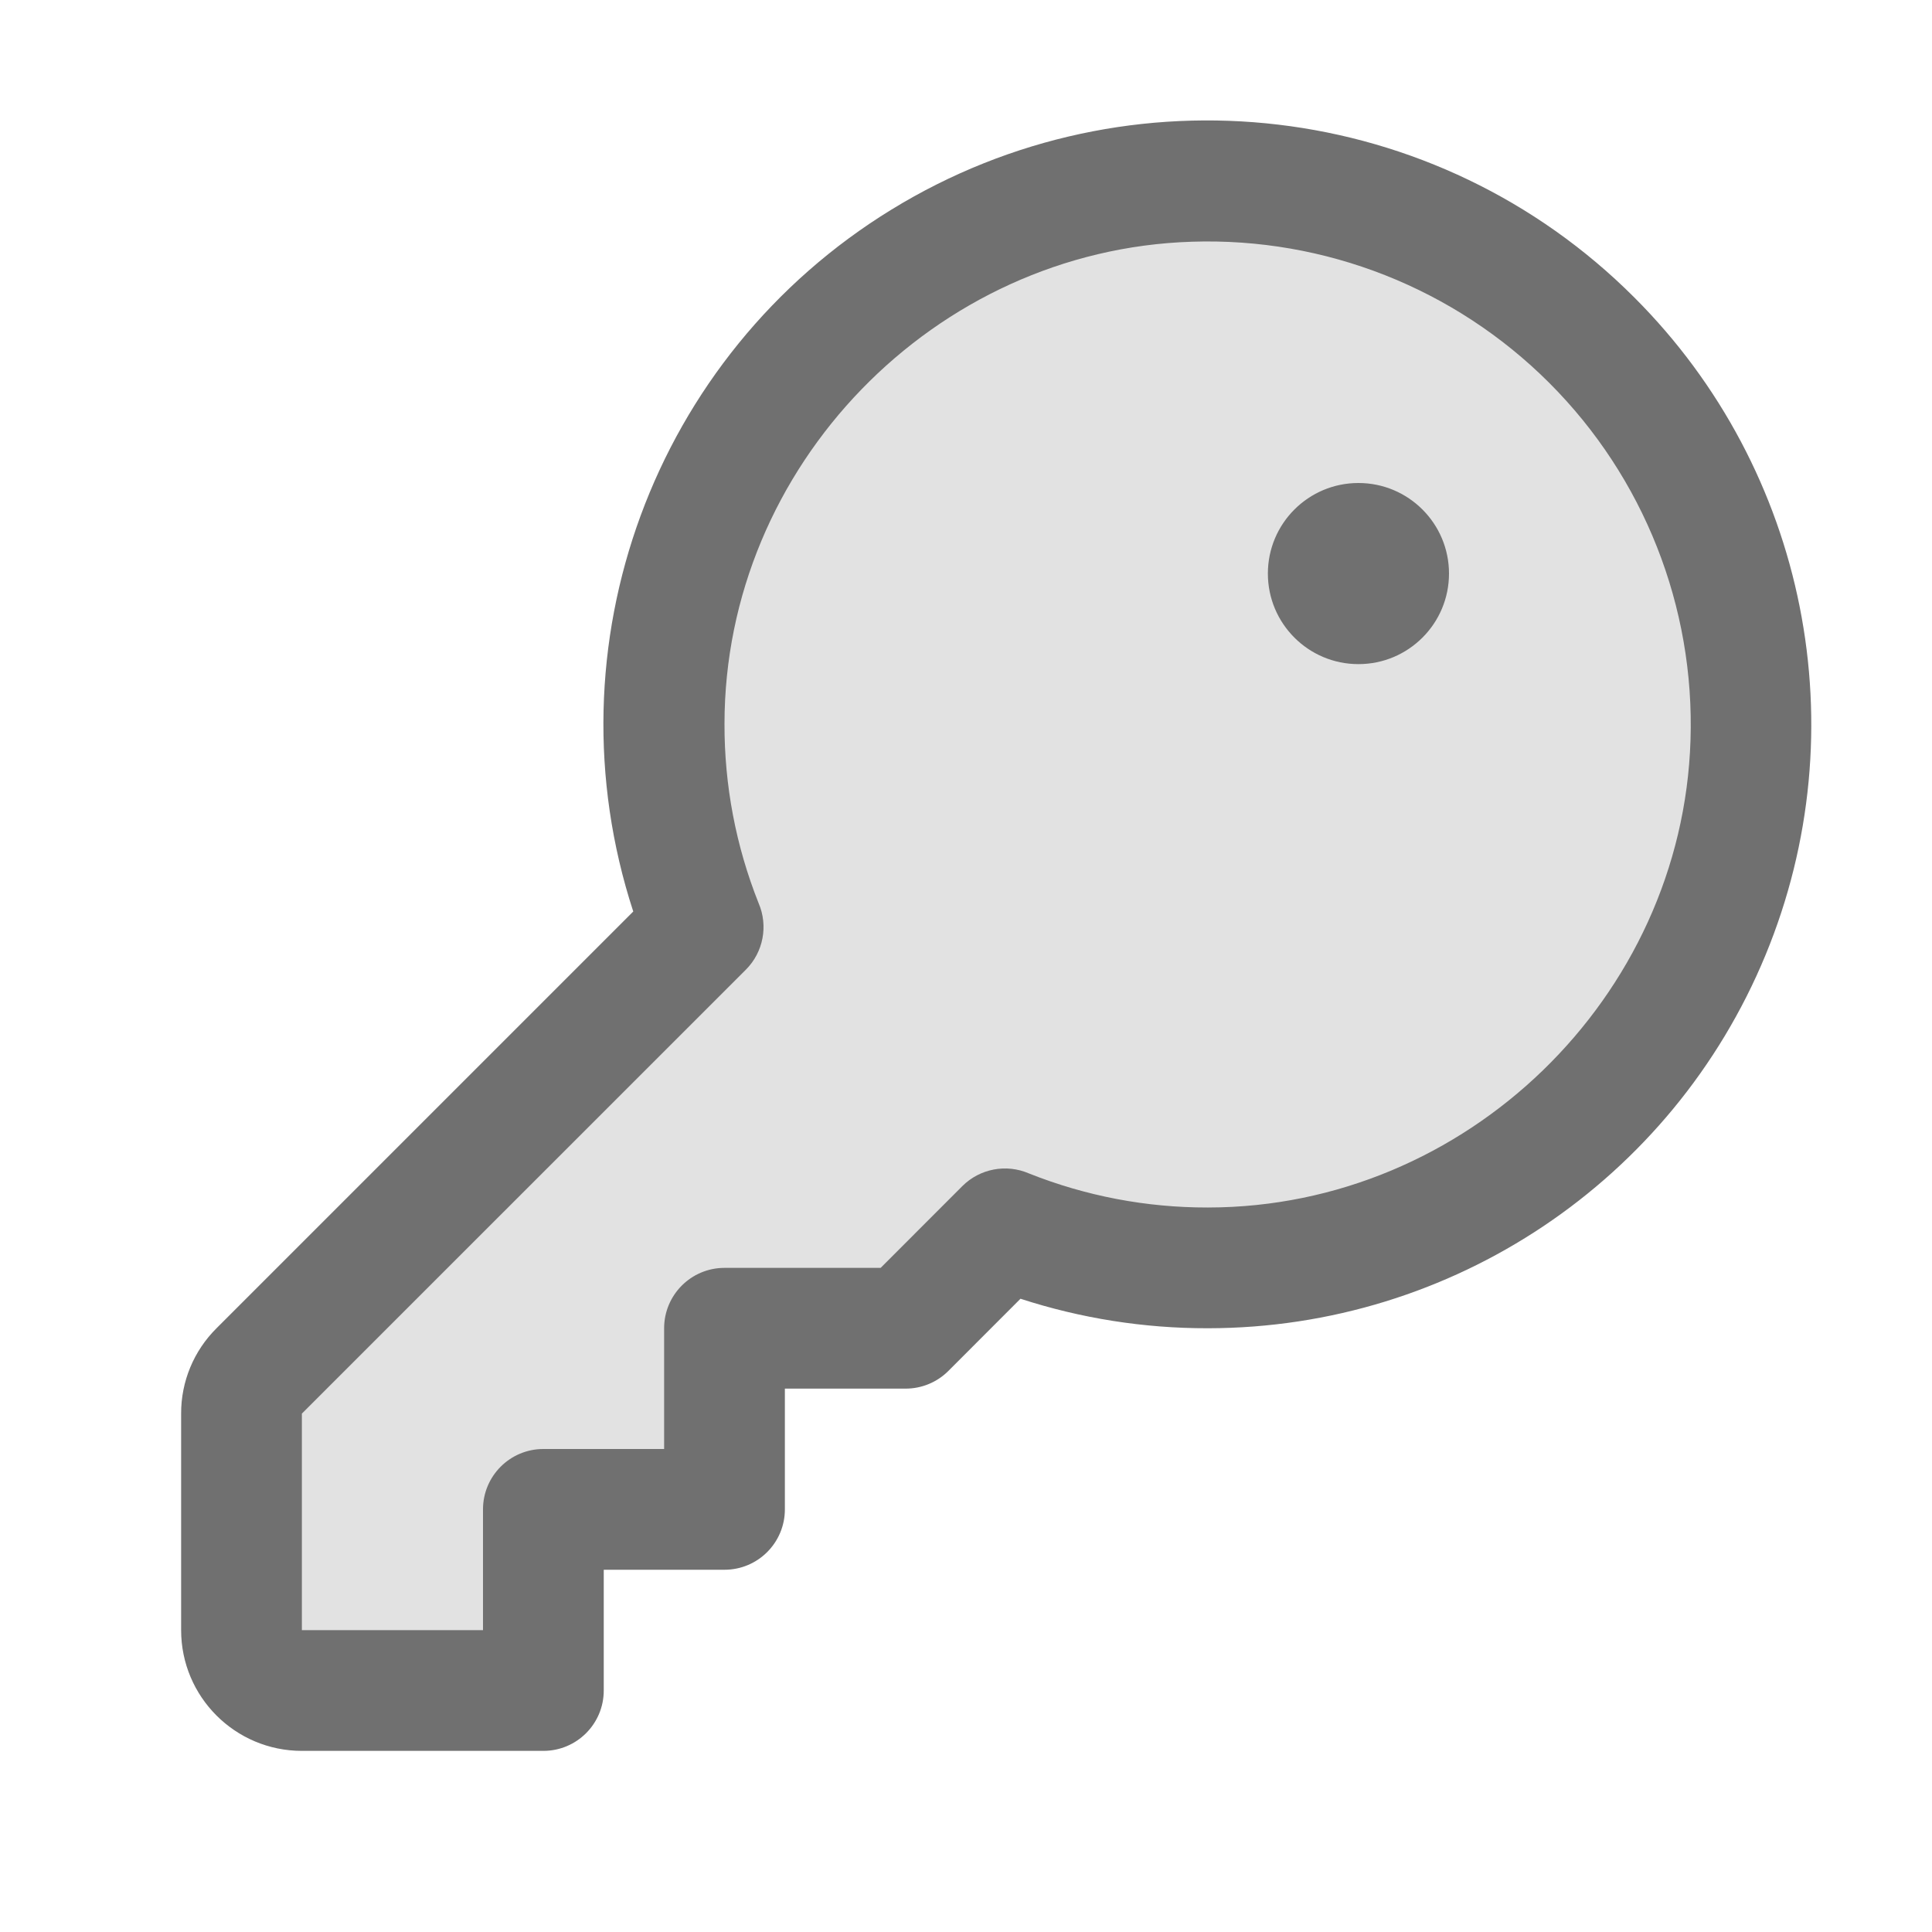
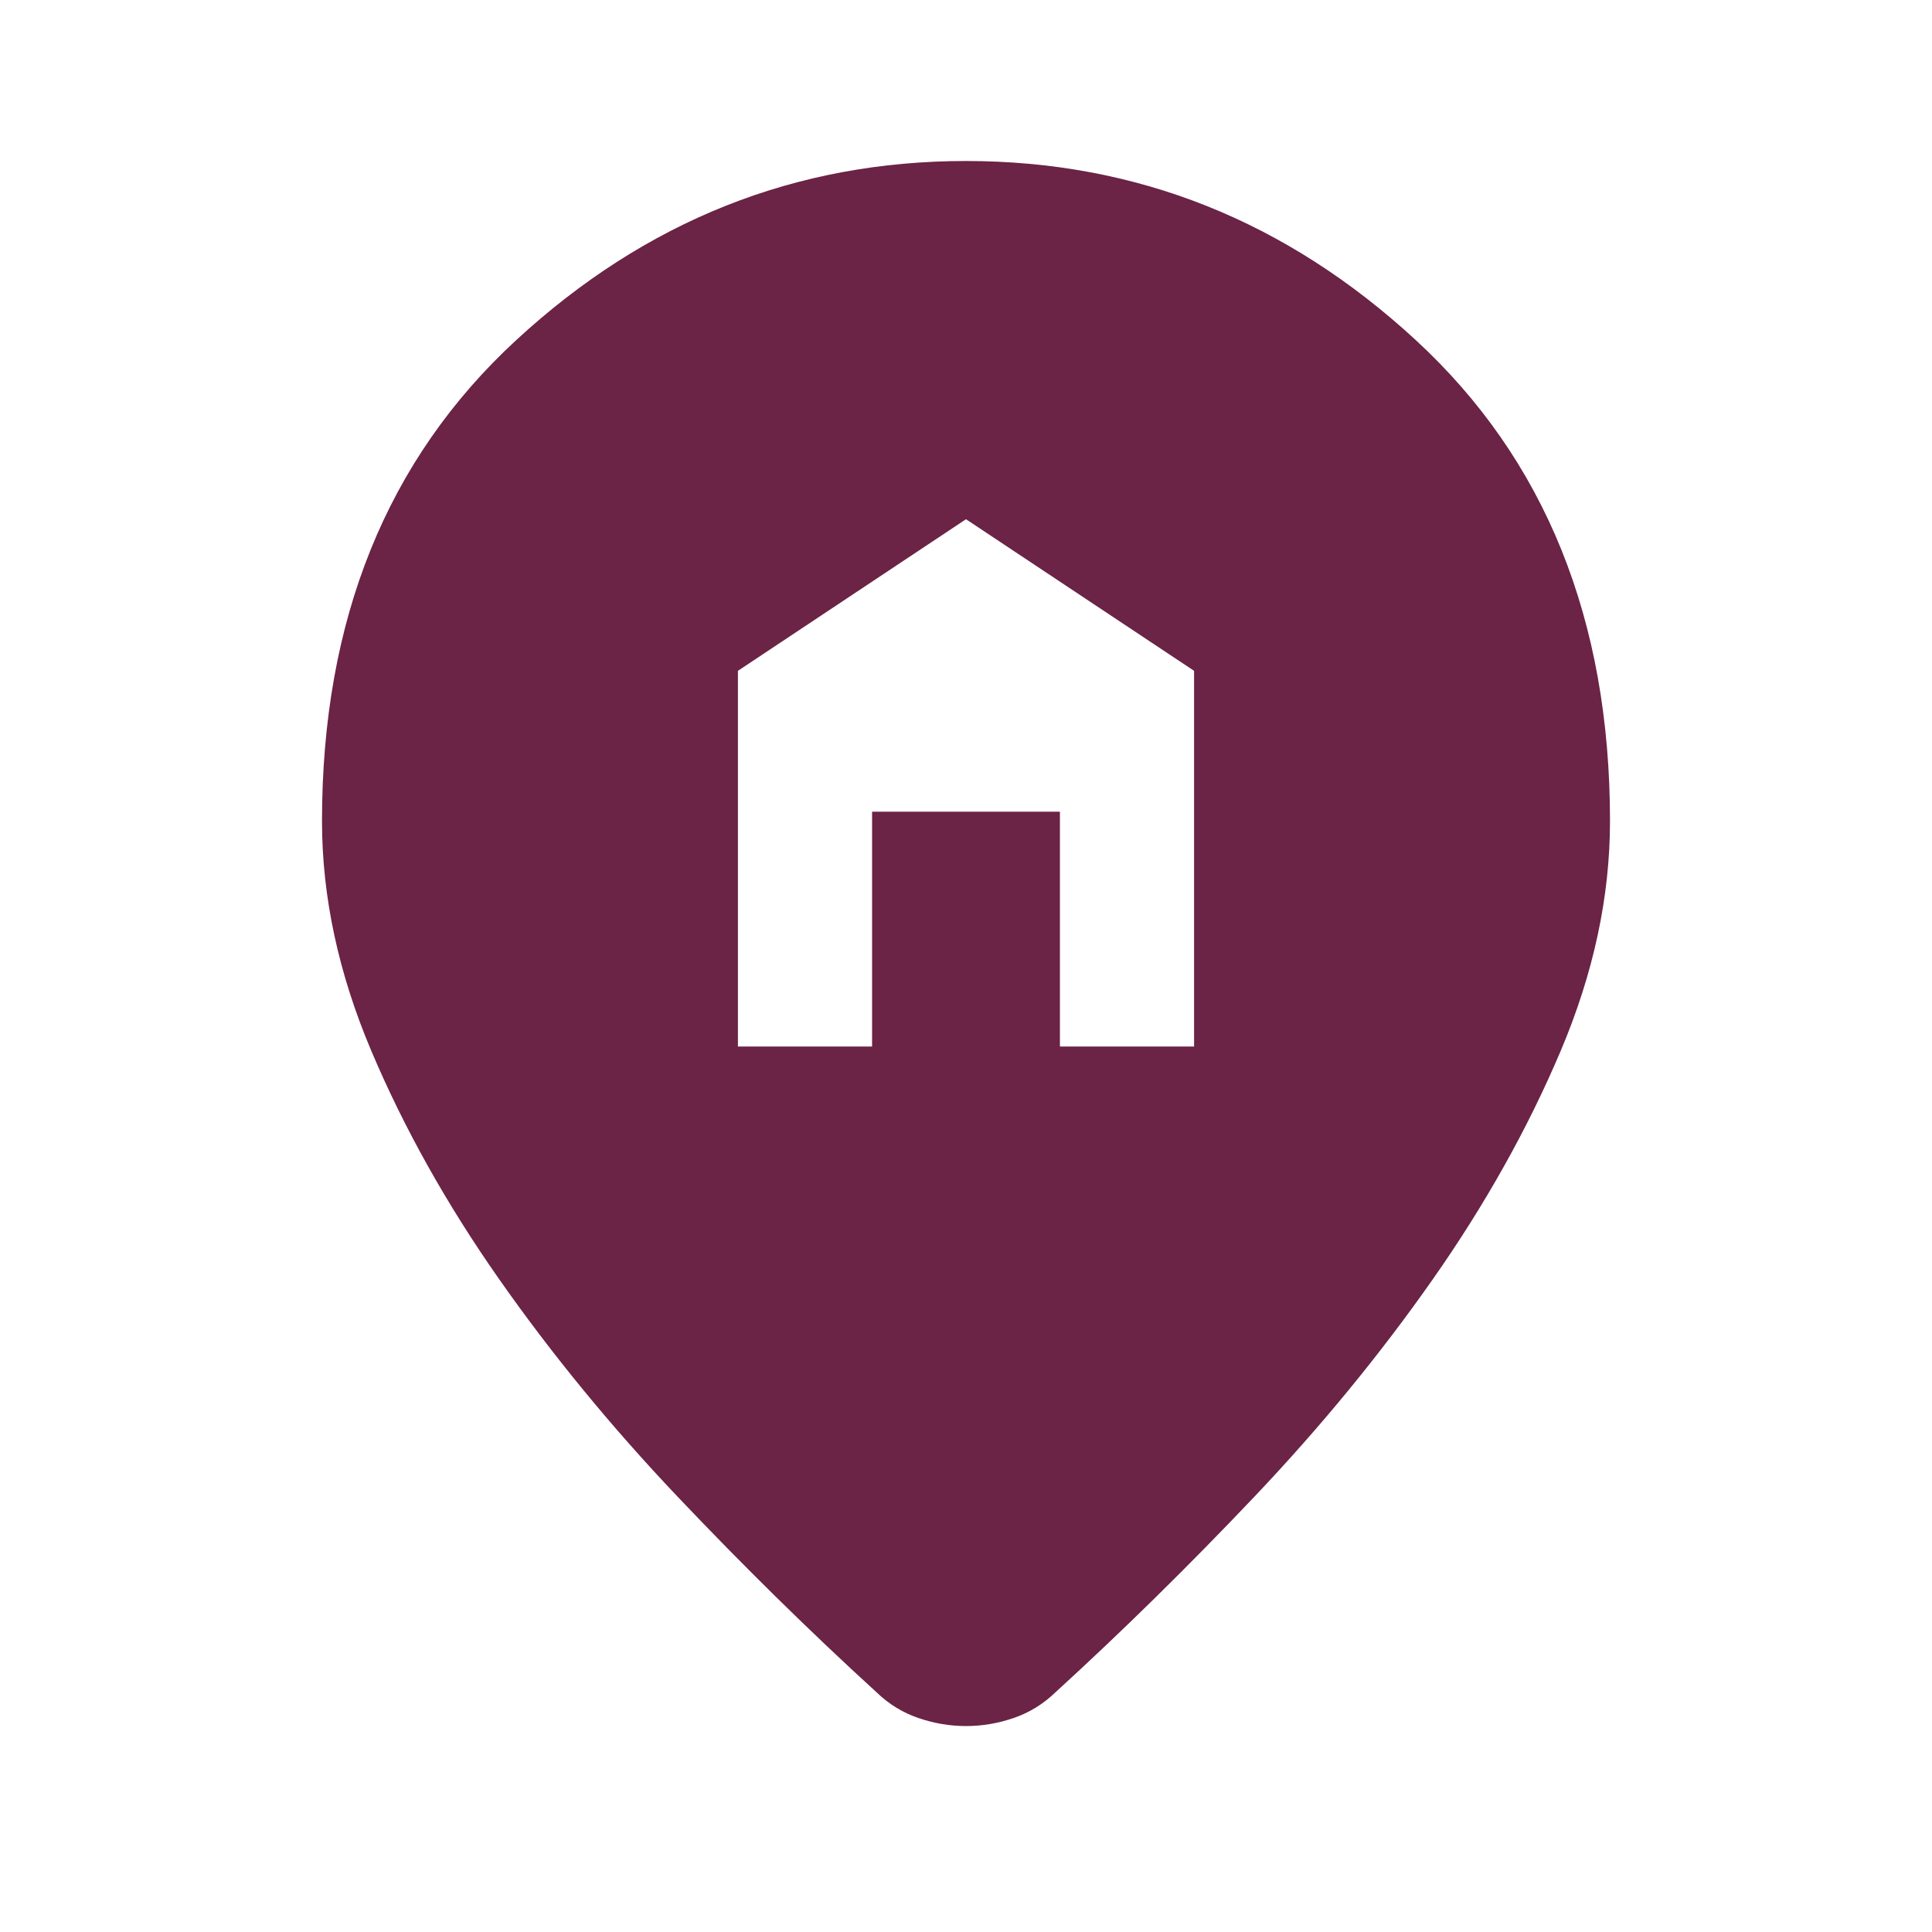
- <svg xmlns="http://www.w3.org/2000/svg" width="32" height="32" fill="#707070" viewBox="0 0 256 256">
-   <path d="M232,98.36C230.73,136.92,198.67,168,160.09,168a71.68,71.68,0,0,1-26.92-5.17h0L120,176H96v24H72v24H40a8,8,0,0,1-8-8V187.31a8,8,0,0,1,2.34-5.65l58.83-58.83h0A71.68,71.68,0,0,1,88,95.91c0-38.58,31.08-70.64,69.64-71.87A72,72,0,0,1,232,98.36Z" opacity="0.2" />
-   <path d="M216.57,39.43A80,80,0,0,0,83.91,120.78L28.69,176A15.86,15.86,0,0,0,24,187.31V216a16,16,0,0,0,16,16H72a8,8,0,0,0,8-8V208H96a8,8,0,0,0,8-8V184h16a8,8,0,0,0,5.66-2.34l9.56-9.57A79.73,79.73,0,0,0,160,176h.1A80,80,0,0,0,216.57,39.43ZM224,98.1c-1.09,34.09-29.75,61.86-63.89,61.9H160a63.7,63.7,0,0,1-23.65-4.51,8,8,0,0,0-8.84,1.68L116.69,168H96a8,8,0,0,0-8,8v16H72a8,8,0,0,0-8,8v16H40V187.31l58.83-58.82a8,8,0,0,0,1.68-8.84A63.72,63.72,0,0,1,96,95.92c0-34.14,27.81-62.8,61.9-63.89A64,64,0,0,1,224,98.1ZM192,76a12,12,0,1,1-12-12A12,12,0,0,1,192,76Z" />
+ <svg xmlns="http://www.w3.org/2000/svg" height="40px" viewBox="0 -960 960 960" width="40px" fill="#6B2346">
+   <path d="M366.67-440h66.66v-116.67h93.34V-440h66.66v-186.67L480-702l-113.33 75.33V-440ZM480-102.33q-12 0-23.67-4-11.66-4-20.66-12.67-49.67-45.33-99-97.33-49.34-52-88.5-107.84Q209-380 184.5-437.83 160-495.67 160-552q0-150 96.5-239T480-880q127 0 223.5 89T800-552q0 56.33-24.5 114.17Q751-380 711.83-324.17q-39.16 55.84-88.5 107.84-49.33 52-99 97.33-9 8.67-20.66 12.67-11.67 4-23.67 4Z" />
</svg>
